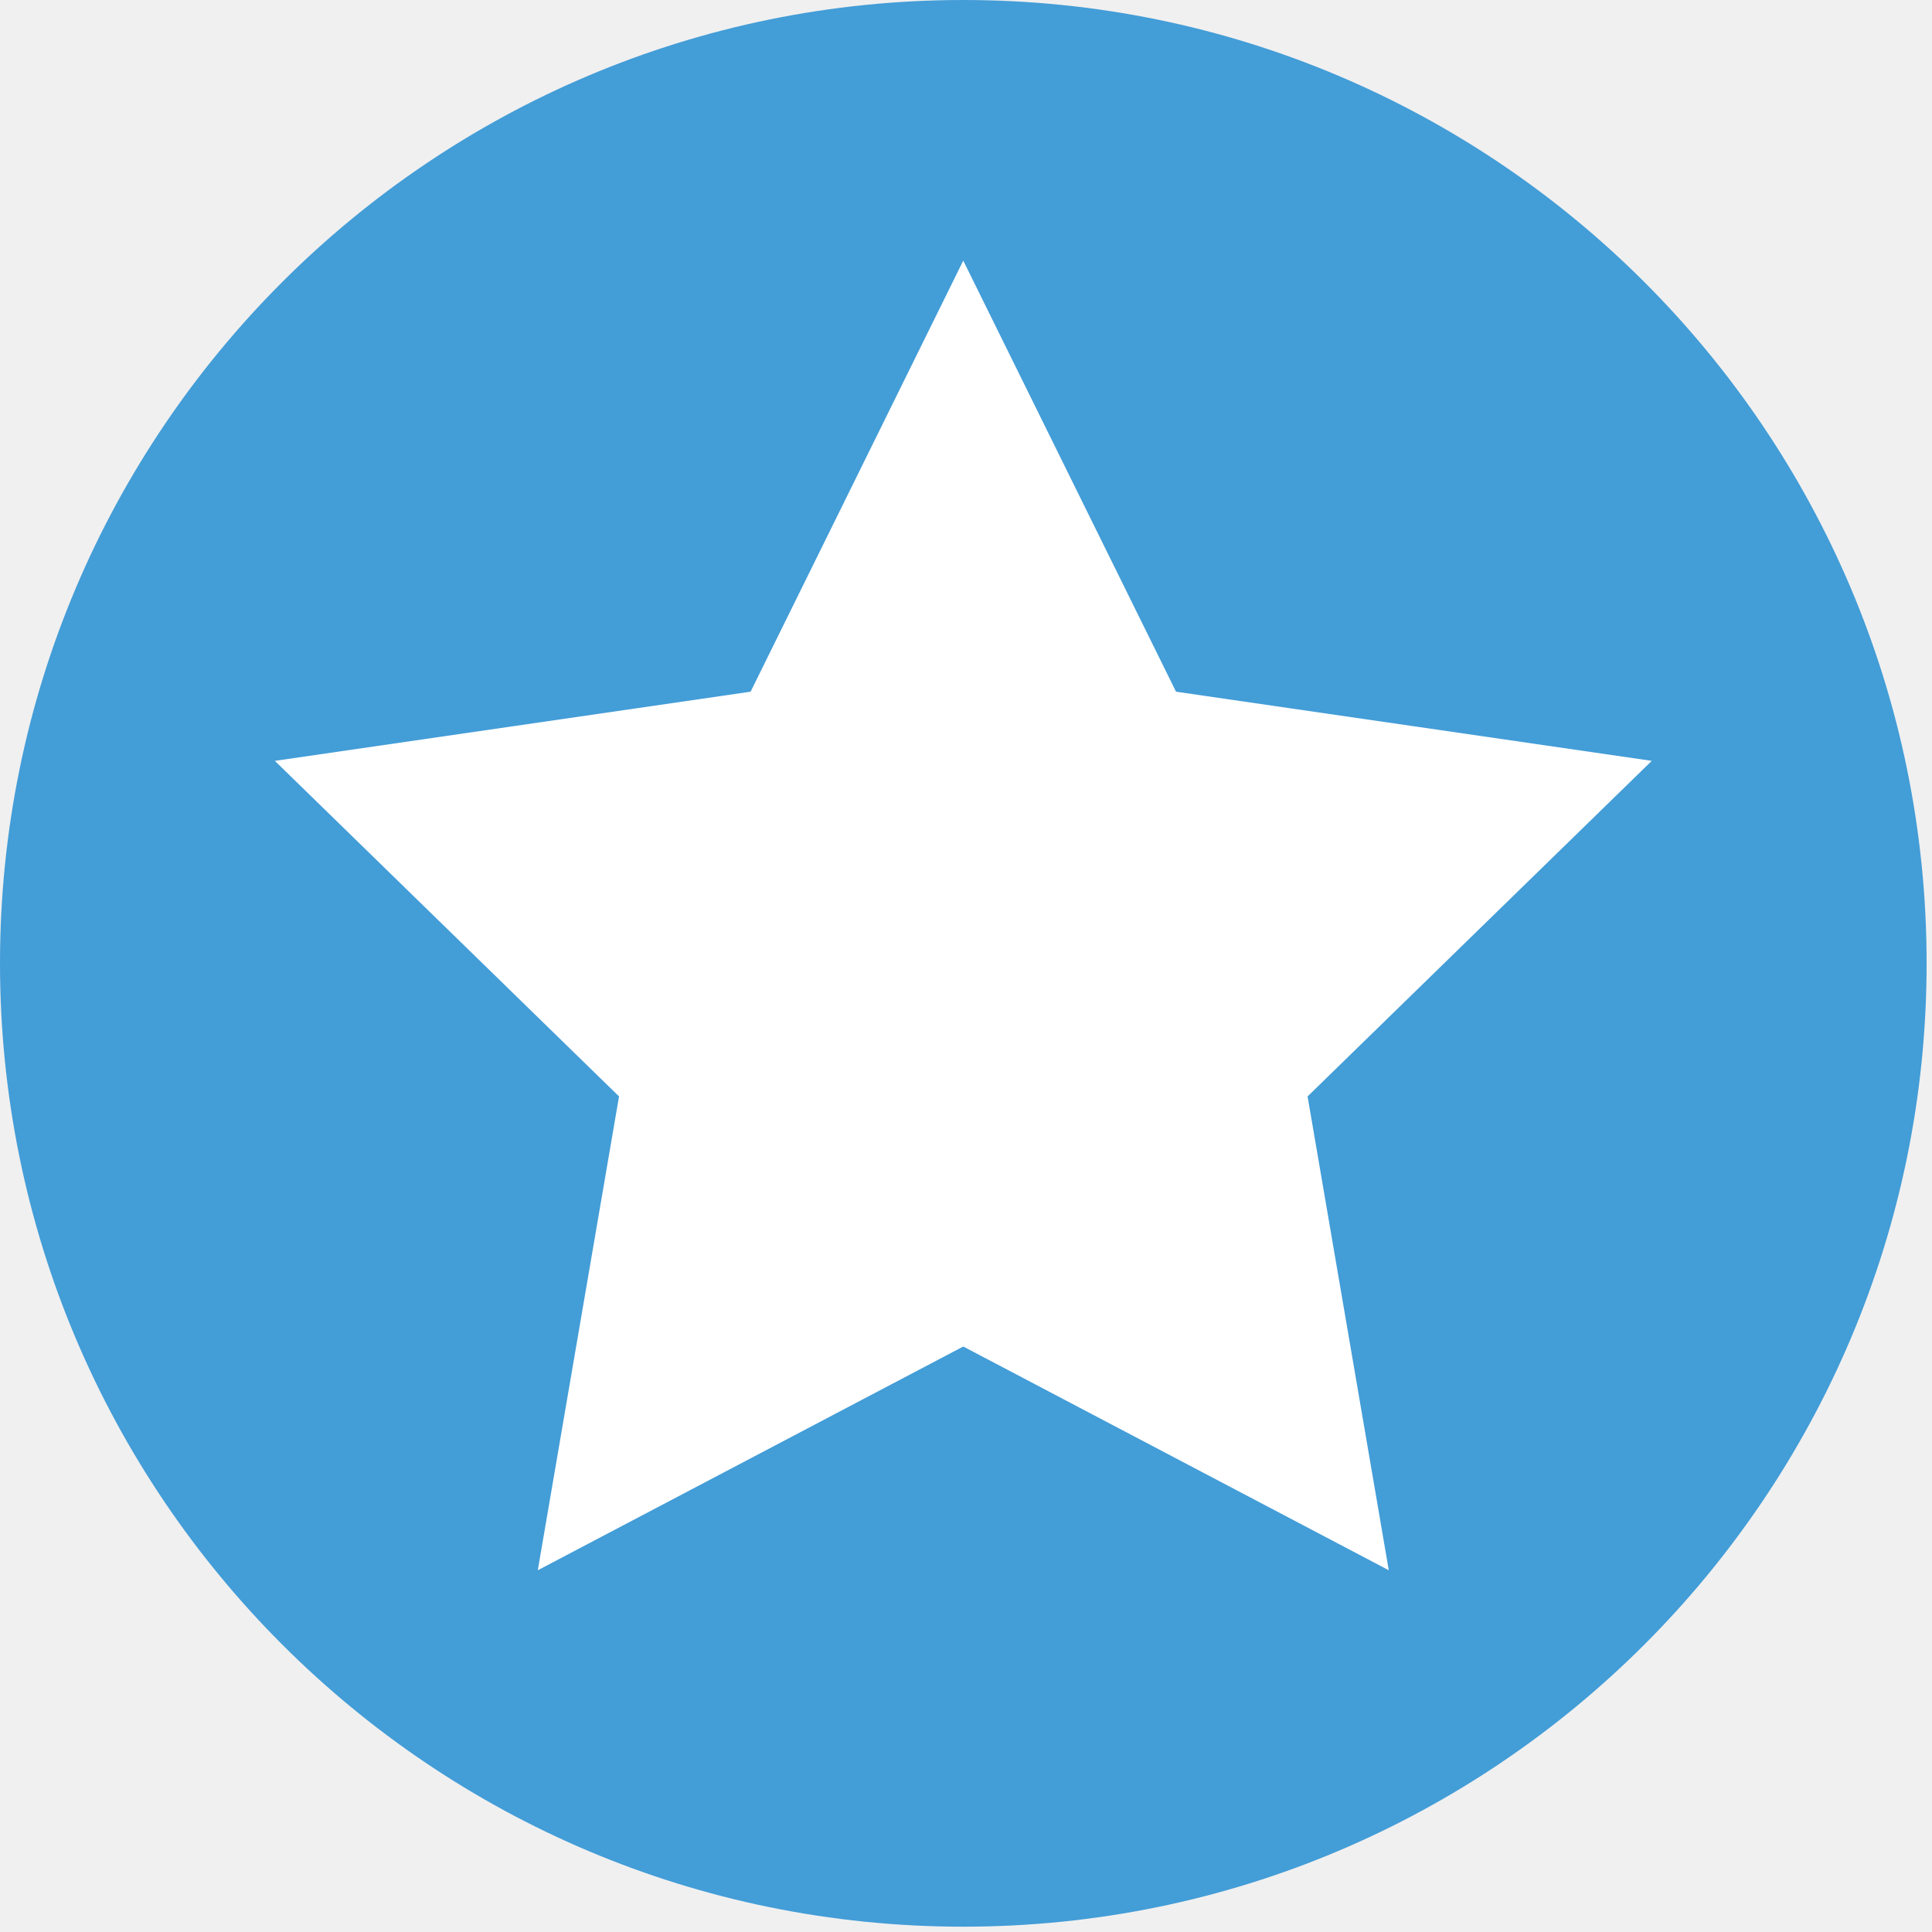
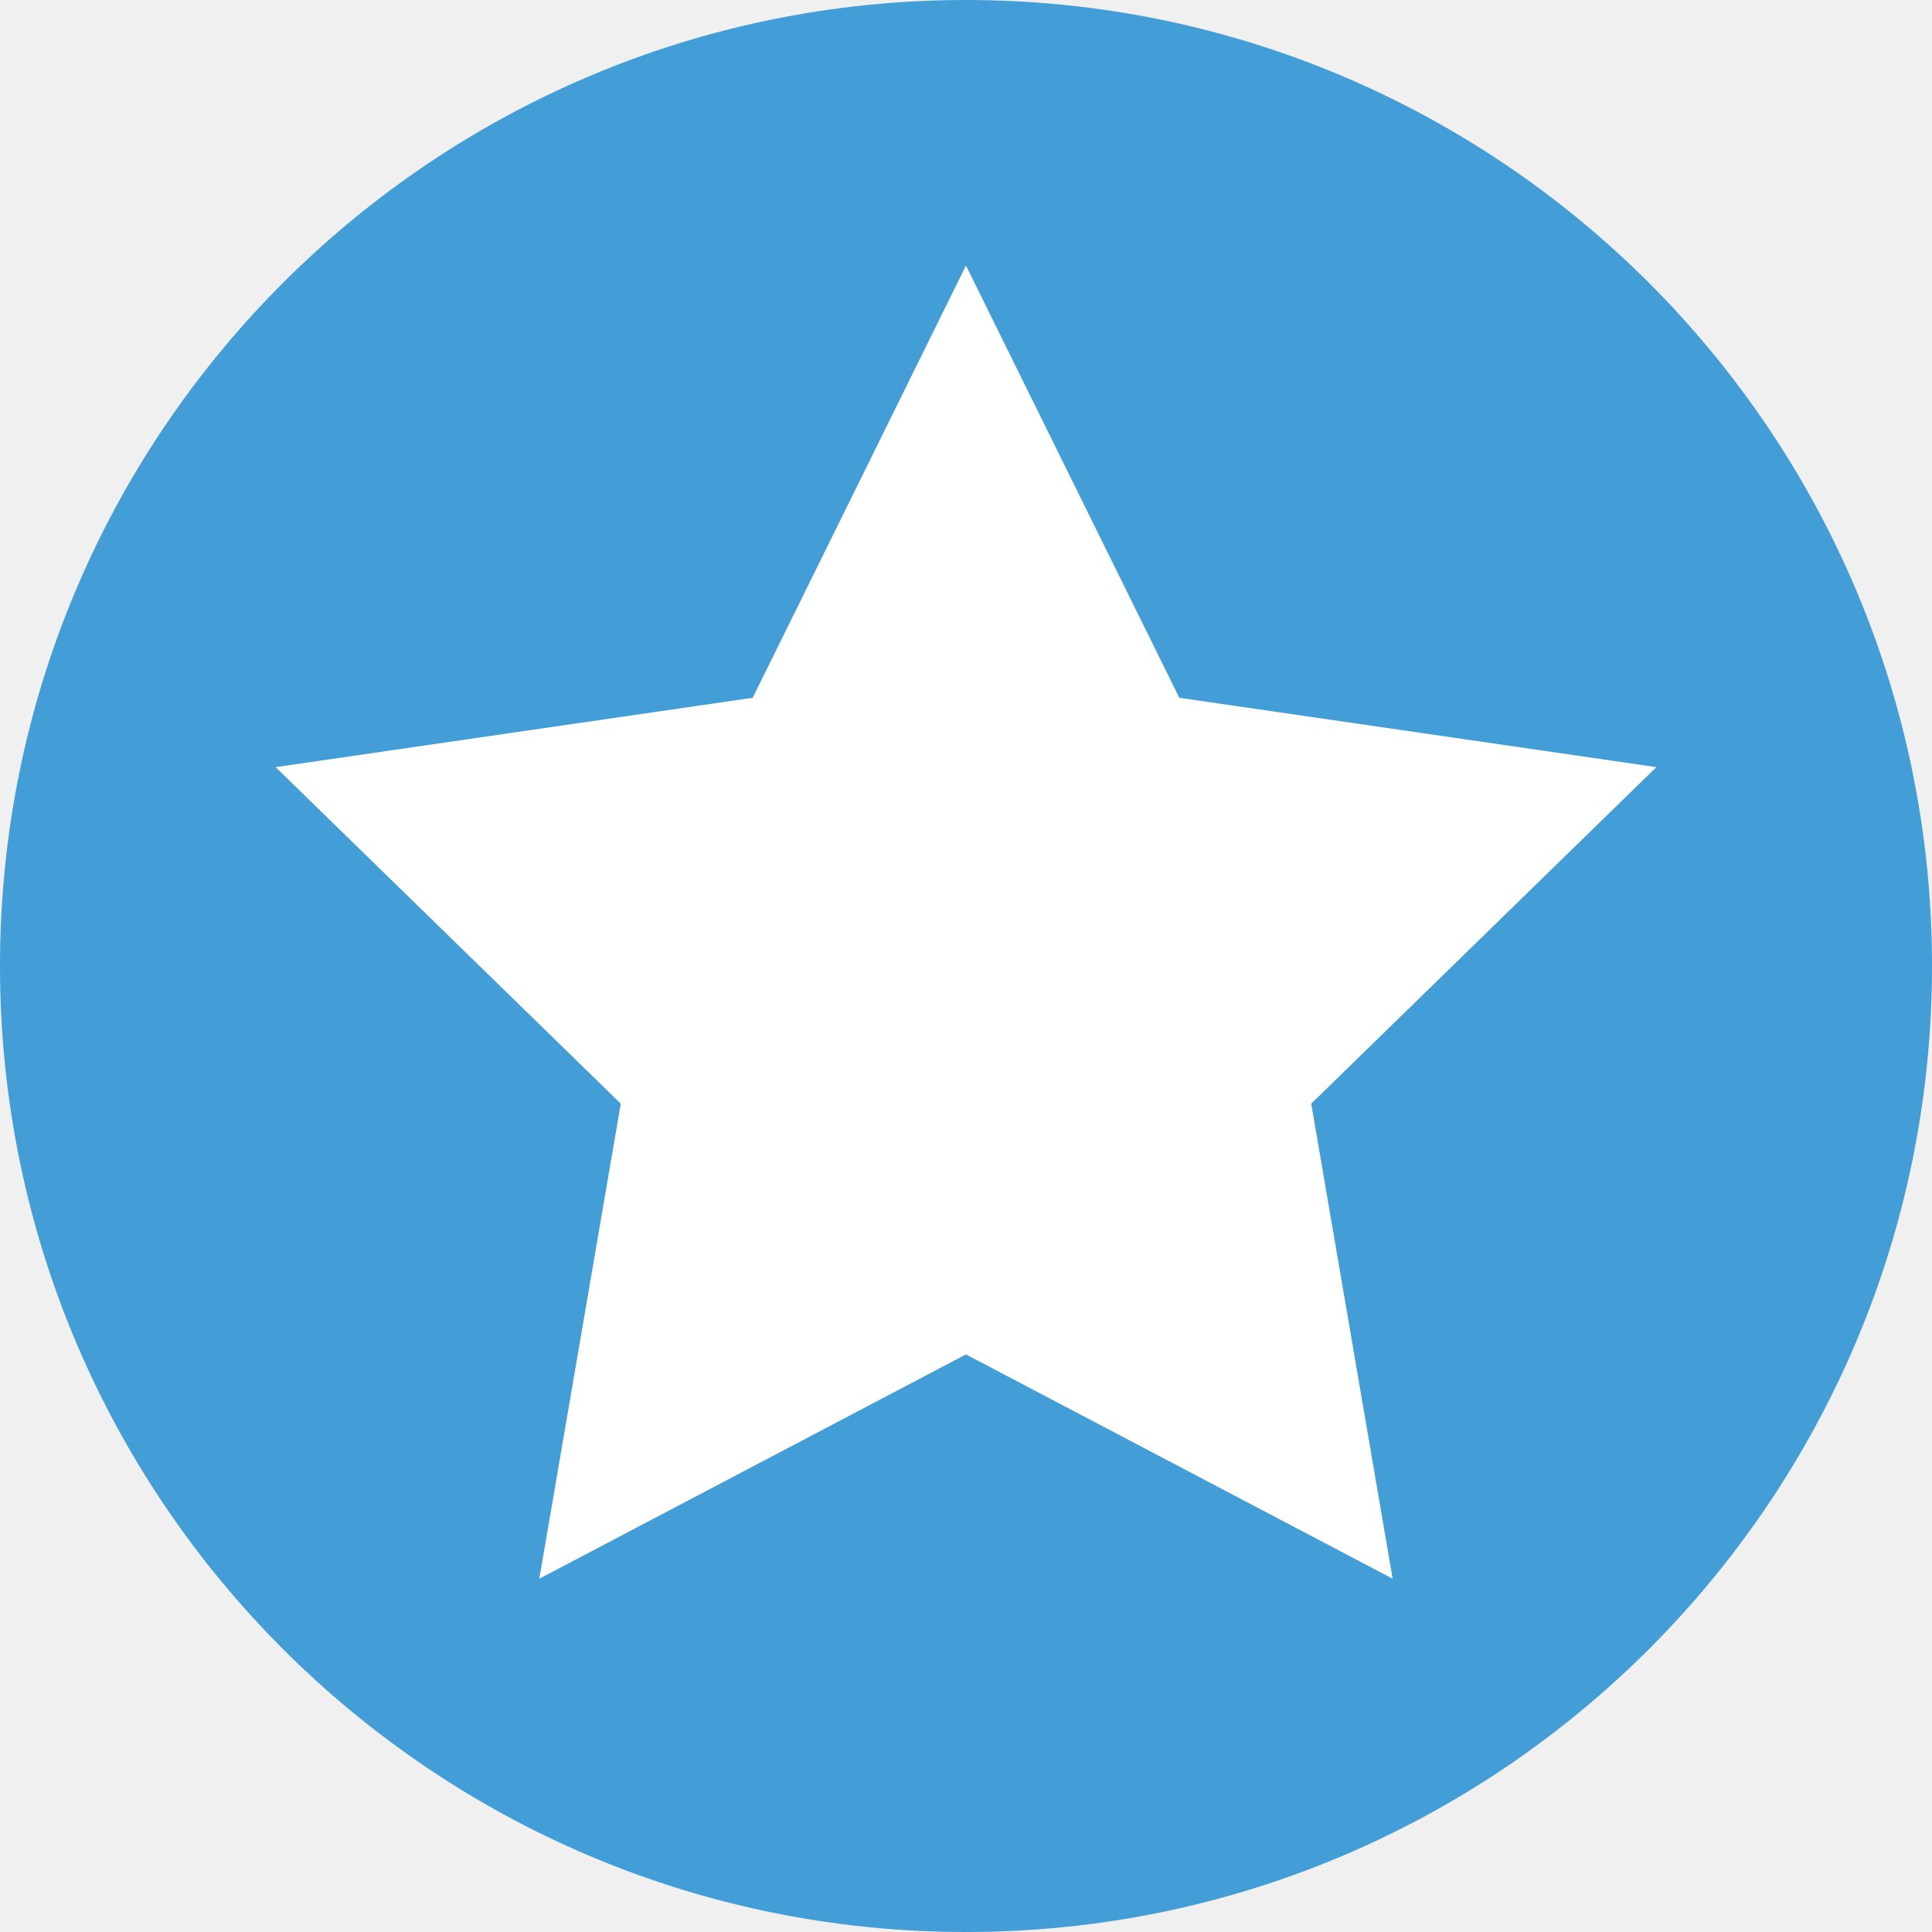
<svg xmlns="http://www.w3.org/2000/svg" version="1.1" id="Layer_1" x="0px" y="0px" width="100px" height="100px" viewBox="0 0 100 100" enable-background="new 0 0 100 100" xml:space="preserve">
-   <path fill="#439DD7" d="M99.721,49.859c0,27.539-22.327,49.866-49.859,49.866C22.322,99.725,0,77.397,0,49.859  C0,22.322,22.322,0,49.861,0C77.394,0,99.721,22.322,99.721,49.859z" />
-   <polygon fill="#FFFFFF" points="49.858,13.49 60.871,35.802 85.495,39.382 67.68,56.751 71.883,81.276 49.858,69.695 27.836,81.276   32.041,56.751 14.226,39.382 38.851,35.802 " />
+   <path fill="#439DD7" d="M100,49.997C100,77.612,77.611,100,50.002,100C22.384,100,0,77.61,0,49.997S22.384,0,50,0  C77.611,0,100,22.384,100,49.997z" />
+   <polygon fill="#FFFFFF" points="49.998,13.743 61.041,36.117 85.734,39.707 67.869,57.125 72.084,81.715 49.998,70.104   27.914,81.715 32.131,57.125 14.266,39.707 38.959,36.117 " />
</svg>
